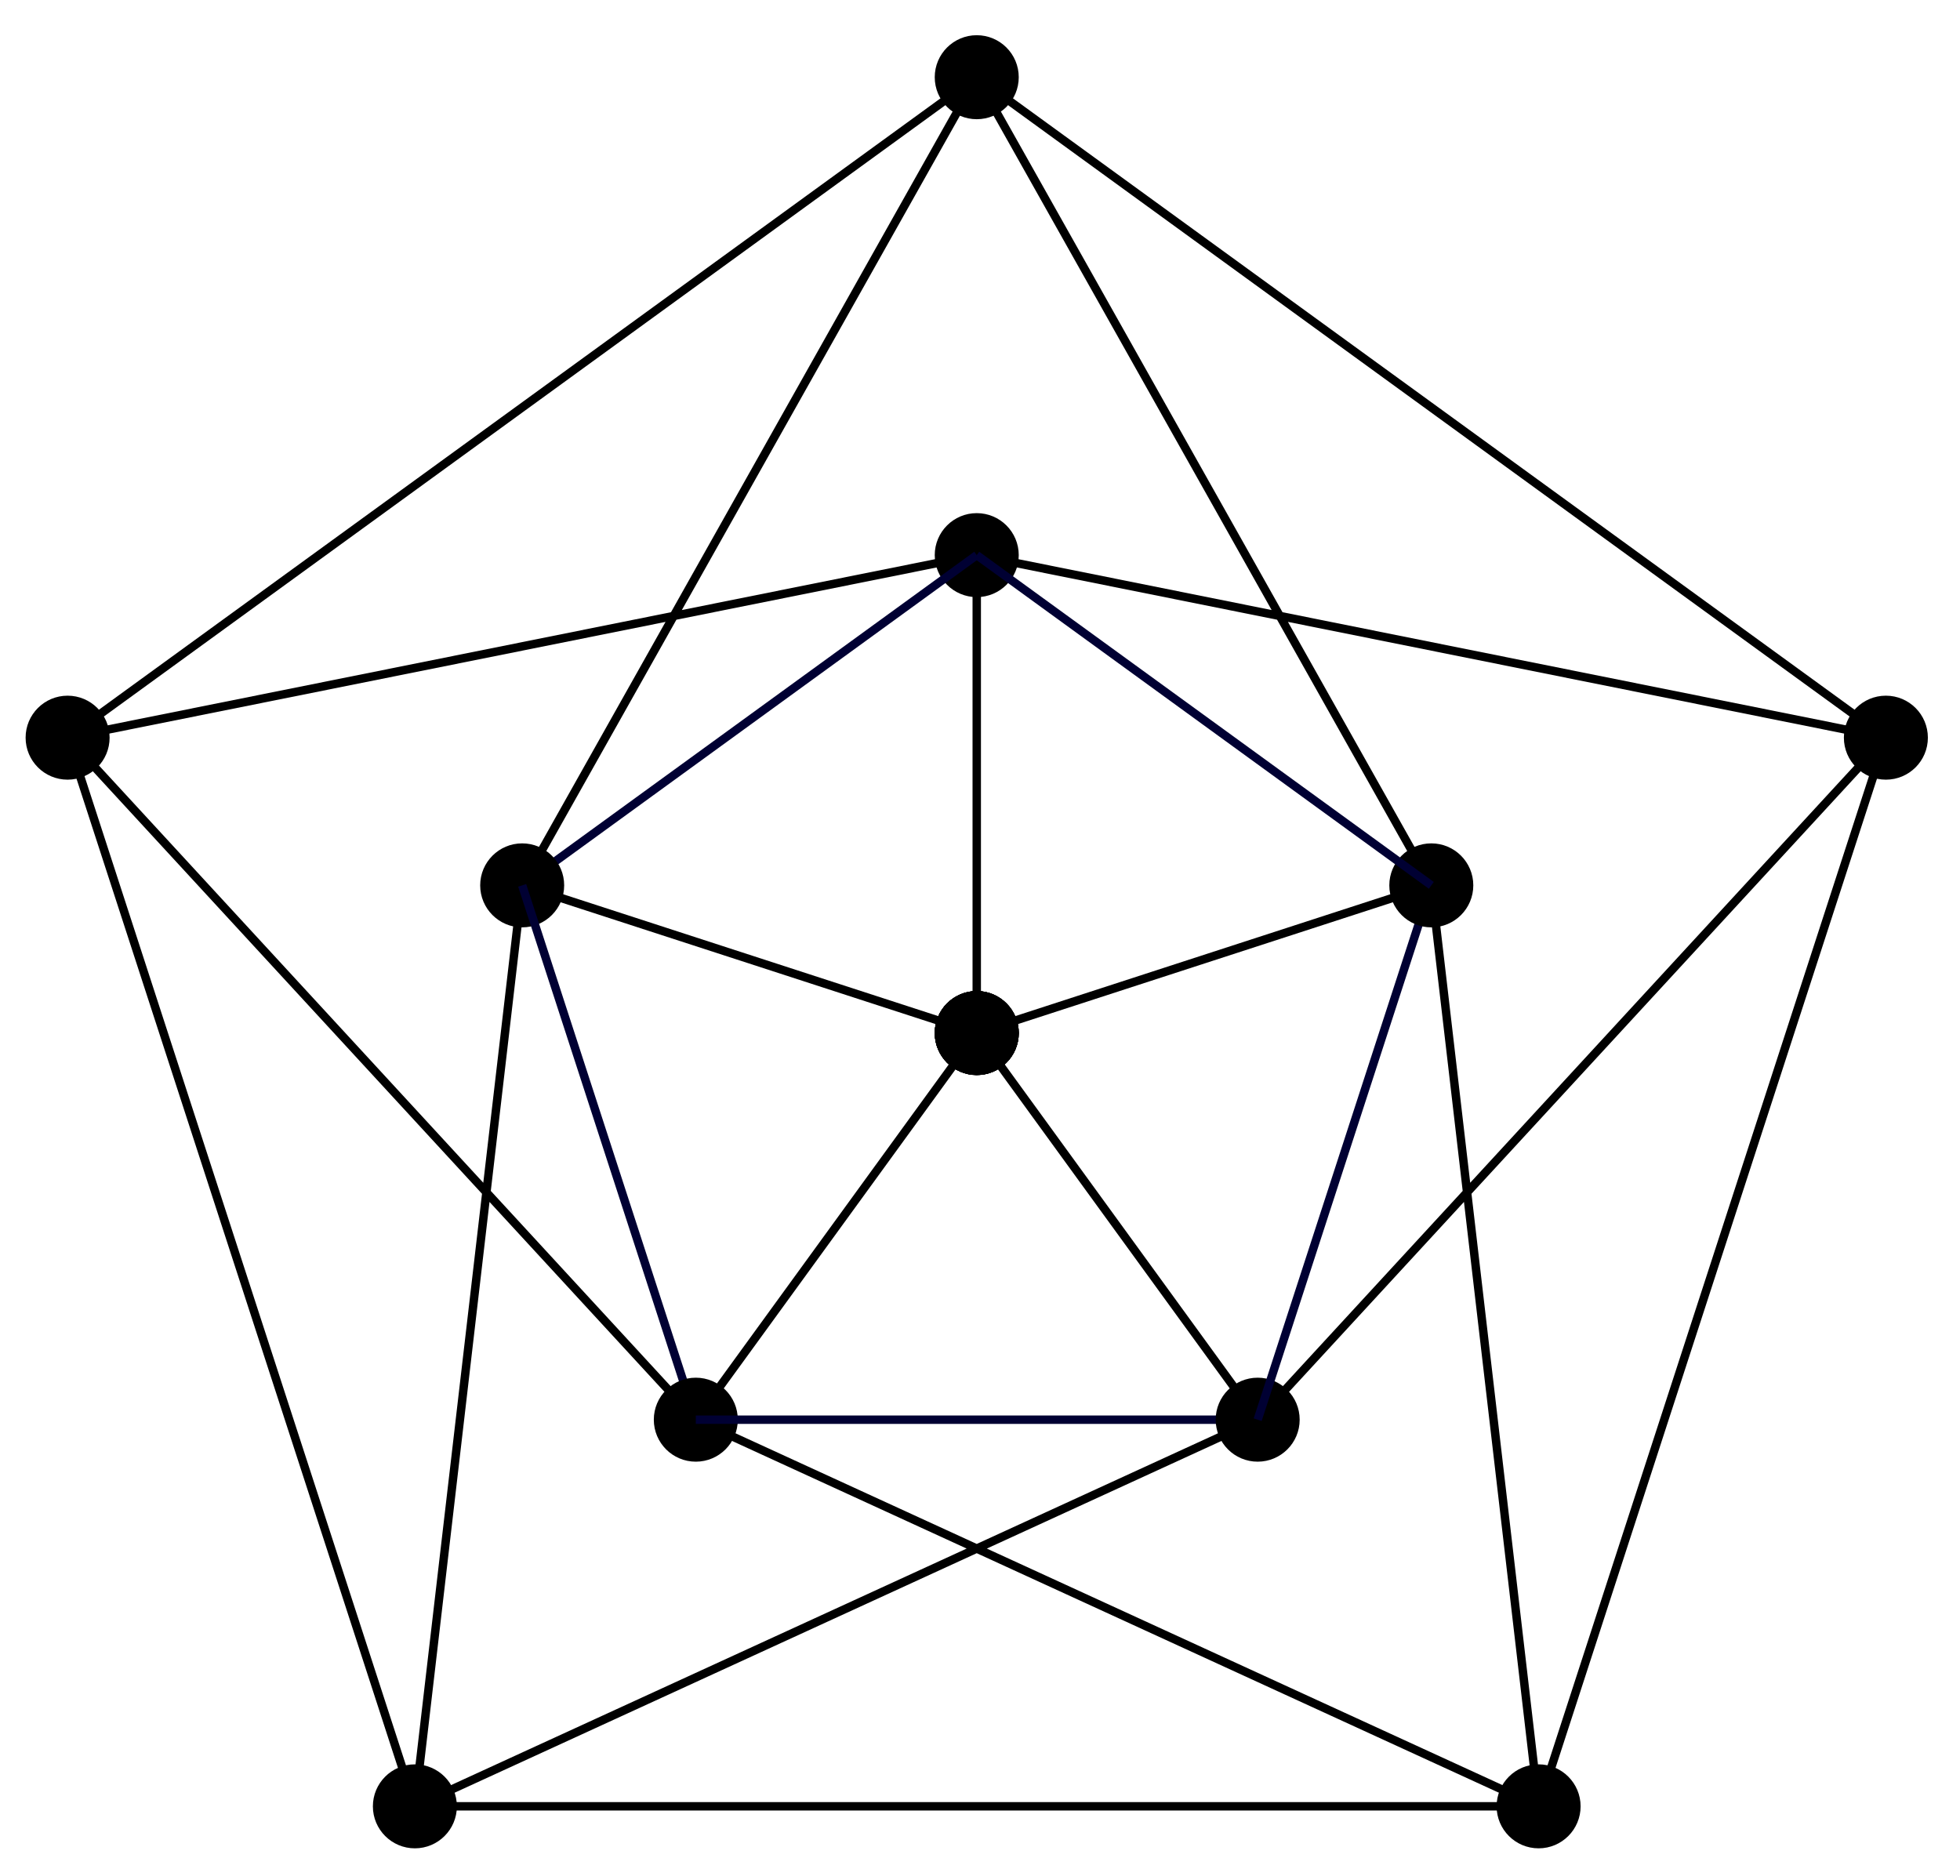
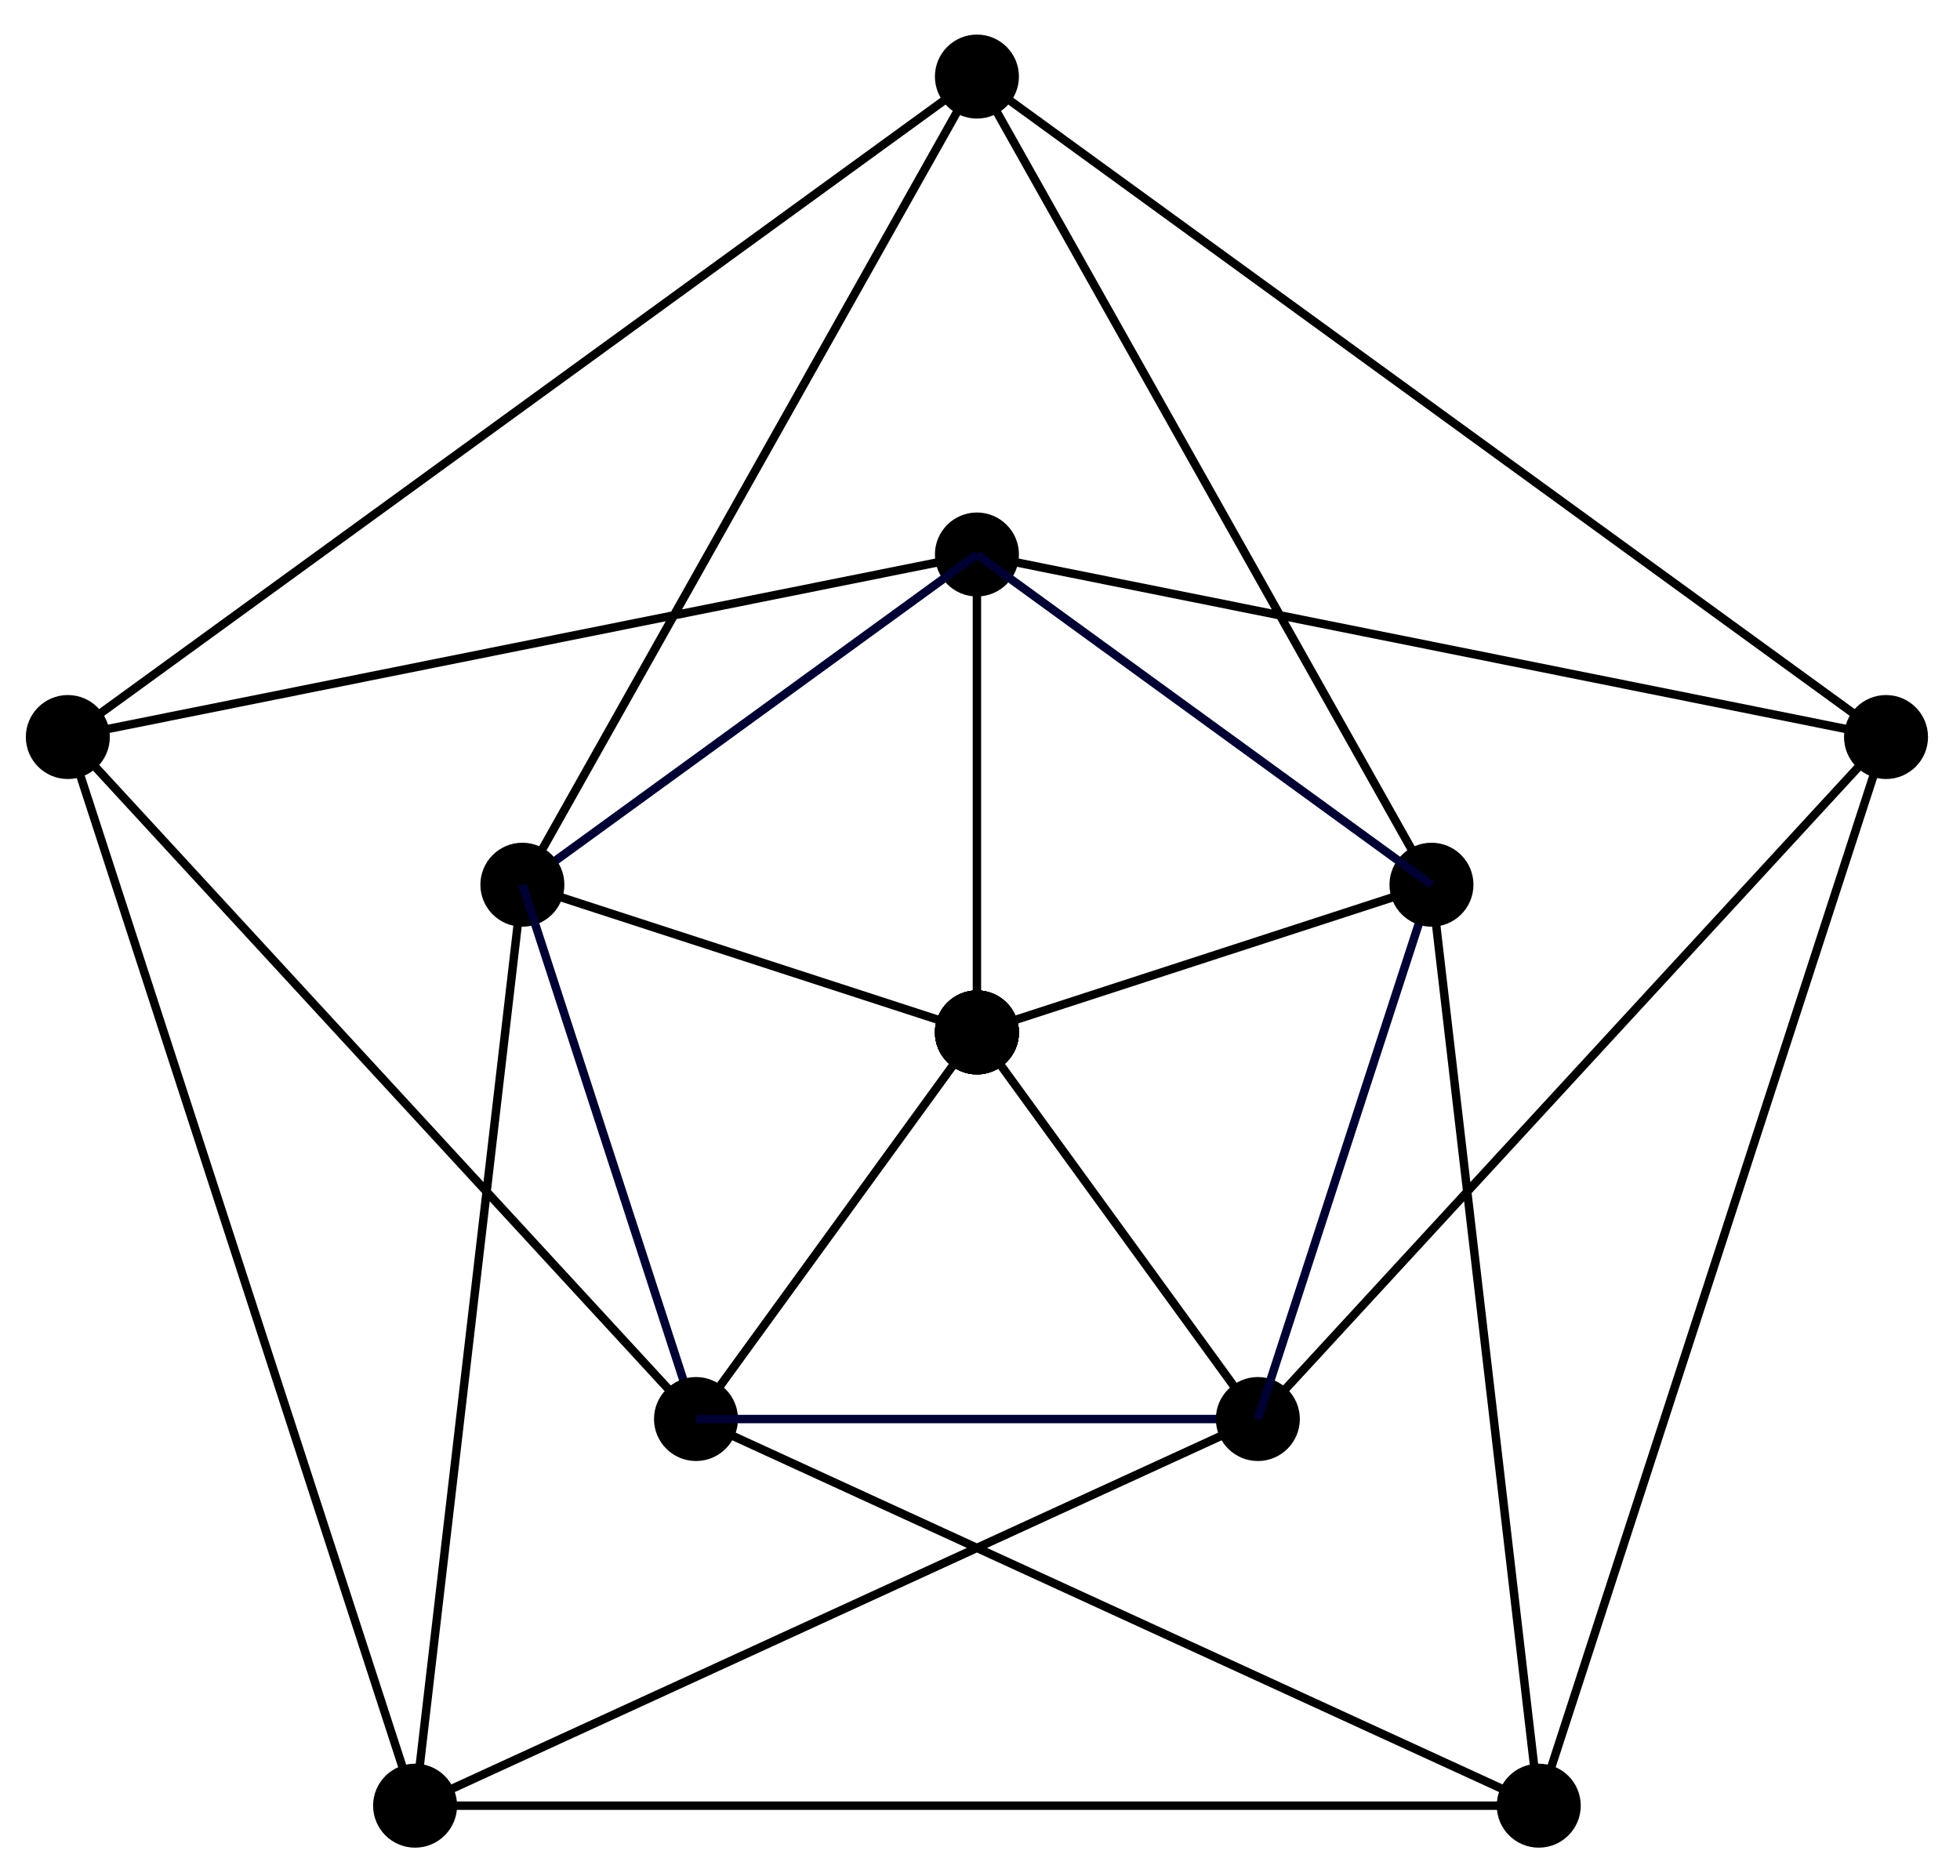
<svg xmlns="http://www.w3.org/2000/svg" version="1.1" width="93" height="89" viewBox="0 0 93 89">
-   <path transform="matrix(1.00005,0,0,-1.00002,46.34546,49.01974)" stroke-width=".399" stroke-linecap="butt" stroke-miterlimit="10" stroke-linejoin="miter" fill="none" stroke="#000000" d="M0 0V22.678L-43.136 14.016 0 45.355-21.568 7.008" />
-   <path transform="matrix(1.00005,0,0,-1.00002,46.34546,49.01974)" d="M1.993 0C1.993 1.1 1.1 1.993 0 1.993-1.1 1.993-1.993 1.1-1.993 0-1.993-1.1-1.1-1.993 0-1.993 1.1-1.993 1.993-1.1 1.993 0ZM0 0" />
-   <path transform="matrix(1.00005,0,0,-1.00002,46.34546,49.01974)" d="M1.993 22.678C1.993 23.778 1.1 24.67 0 24.67-1.1 24.67-1.993 23.778-1.993 22.678-1.993 21.577-1.1 20.685 0 20.685 1.1 20.685 1.993 21.577 1.993 22.678ZM0 22.678" />
-   <path transform="matrix(1.00005,0,0,-1.00002,46.34546,49.01974)" d="M-41.143 14.016C-41.143 15.116-42.035 16.008-43.136 16.008-44.236 16.008-45.128 15.116-45.128 14.016-45.128 12.915-44.236 12.023-43.136 12.023-42.035 12.023-41.143 12.915-41.143 14.016ZM-43.136 14.016" />
-   <path transform="matrix(1.00005,0,0,-1.00002,46.34546,49.01974)" stroke-width=".399" stroke-linecap="butt" stroke-miterlimit="10" stroke-linejoin="miter" fill="none" stroke="#000033" d="M0 22.678-21.568 7.008" />
-   <path transform="matrix(1.00005,0,0,-1.00002,46.34546,49.01974)" stroke-width=".399" stroke-linecap="butt" stroke-miterlimit="10" stroke-linejoin="miter" fill="none" stroke="#000000" d="M0 0-21.568 7.008-26.659-36.693-43.136 14.016-13.329-18.347" />
-   <path transform="matrix(1.00005,0,0,-1.00002,46.34546,49.01974)" d="M1.993 0C1.993 1.1 1.1 1.993 0 1.993-1.1 1.993-1.993 1.1-1.993 0-1.993-1.1-1.1-1.993 0-1.993 1.1-1.993 1.993-1.1 1.993 0ZM0 0" />
-   <path transform="matrix(1.00005,0,0,-1.00002,46.34546,49.01974)" d="M-19.575 7.008C-19.575 8.108-20.467 9-21.568 9-22.668 9-23.56 8.108-23.56 7.008-23.56 5.907-22.668 5.015-21.568 5.015-20.467 5.015-19.575 5.907-19.575 7.008ZM-21.568 7.008" />
-   <path transform="matrix(1.00005,0,0,-1.00002,46.34546,49.01974)" d="M-24.666-36.693C-24.666-35.593-25.558-34.701-26.659-34.701-27.759-34.701-28.651-35.593-28.651-36.693-28.651-37.794-27.759-38.686-26.659-38.686-25.558-38.686-24.666-37.794-24.666-36.693ZM-26.659-36.693" />
-   <path transform="matrix(1.00005,0,0,-1.00002,46.34546,49.01974)" stroke-width=".399" stroke-linecap="butt" stroke-miterlimit="10" stroke-linejoin="miter" fill="none" stroke="#000033" d="M-21.568 7.008-13.329-18.347" />
-   <path transform="matrix(1.00005,0,0,-1.00002,46.34546,49.01974)" stroke-width=".399" stroke-linecap="butt" stroke-miterlimit="10" stroke-linejoin="miter" fill="none" stroke="#000000" d="M0 0-13.329-18.347 26.659-36.693H-26.659L13.329-18.347" />
-   <path transform="matrix(1.00005,0,0,-1.00002,46.34546,49.01974)" d="M1.993 0C1.993 1.1 1.1 1.993 0 1.993-1.1 1.993-1.993 1.1-1.993 0-1.993-1.1-1.1-1.993 0-1.993 1.1-1.993 1.993-1.1 1.993 0ZM0 0" />
-   <path transform="matrix(1.00005,0,0,-1.00002,46.34546,49.01974)" d="M-11.337-18.347C-11.337-17.246-12.229-16.354-13.329-16.354-14.43-16.354-15.322-17.246-15.322-18.347-15.322-19.447-14.43-20.339-13.329-20.339-12.229-20.339-11.337-19.447-11.337-18.347ZM-13.329-18.347" />
-   <path transform="matrix(1.00005,0,0,-1.00002,46.34546,49.01974)" d="M28.651-36.693C28.651-35.593 27.759-34.701 26.659-34.701 25.558-34.701 24.666-35.593 24.666-36.693 24.666-37.794 25.558-38.686 26.659-38.686 27.759-38.686 28.651-37.794 28.651-36.693ZM26.659-36.693" />
-   <path transform="matrix(1.00005,0,0,-1.00002,46.34546,49.01974)" stroke-width=".399" stroke-linecap="butt" stroke-miterlimit="10" stroke-linejoin="miter" fill="none" stroke="#000033" d="M-13.329-18.347H13.329" />
-   <path transform="matrix(1.00005,0,0,-1.00002,46.34546,49.01974)" stroke-width=".399" stroke-linecap="butt" stroke-miterlimit="10" stroke-linejoin="miter" fill="none" stroke="#000000" d="M0 0 13.329-18.347 43.136 14.016 26.659-36.693 21.568 7.008" />
-   <path transform="matrix(1.00005,0,0,-1.00002,46.34546,49.01974)" d="M1.993 0C1.993 1.1 1.1 1.993 0 1.993-1.1 1.993-1.993 1.1-1.993 0-1.993-1.1-1.1-1.993 0-1.993 1.1-1.993 1.993-1.1 1.993 0ZM0 0" />
-   <path transform="matrix(1.00005,0,0,-1.00002,46.34546,49.01974)" d="M15.322-18.347C15.322-17.246 14.43-16.354 13.329-16.354 12.229-16.354 11.337-17.246 11.337-18.347 11.337-19.447 12.229-20.339 13.329-20.339 14.43-20.339 15.322-19.447 15.322-18.347ZM13.329-18.347" />
-   <path transform="matrix(1.00005,0,0,-1.00002,46.34546,49.01974)" d="M45.128 14.016C45.128 15.116 44.236 16.008 43.136 16.008 42.035 16.008 41.143 15.116 41.143 14.016 41.143 12.915 42.035 12.023 43.136 12.023 44.236 12.023 45.128 12.915 45.128 14.016ZM43.136 14.016" />
-   <path transform="matrix(1.00005,0,0,-1.00002,46.34546,49.01974)" stroke-width=".399" stroke-linecap="butt" stroke-miterlimit="10" stroke-linejoin="miter" fill="none" stroke="#000033" d="M13.329-18.347 21.568 7.008" />
-   <path transform="matrix(1.00005,0,0,-1.00002,46.34546,49.01974)" stroke-width=".399" stroke-linecap="butt" stroke-miterlimit="10" stroke-linejoin="miter" fill="none" stroke="#000000" d="M0 0 21.568 7.008 0 45.355 43.136 14.016 0 22.678" />
-   <path transform="matrix(1.00005,0,0,-1.00002,46.34546,49.01974)" d="M1.993 0C1.993 1.1 1.1 1.993 0 1.993-1.1 1.993-1.993 1.1-1.993 0-1.993-1.1-1.1-1.993 0-1.993 1.1-1.993 1.993-1.1 1.993 0ZM0 0" />
-   <path transform="matrix(1.00005,0,0,-1.00002,46.34546,49.01974)" d="M23.56 7.008C23.56 8.108 22.668 9 21.568 9 20.467 9 19.575 8.108 19.575 7.008 19.575 5.907 20.467 5.015 21.568 5.015 22.668 5.015 23.56 5.907 23.56 7.008ZM21.568 7.008" />
-   <path transform="matrix(1.00005,0,0,-1.00002,46.34546,49.01974)" d="M1.993 45.355C1.993 46.456 1.1 47.348 0 47.348-1.1 47.348-1.993 46.456-1.993 45.355-1.993 44.255-1.1 43.362 0 43.362 1.1 43.362 1.993 44.255 1.993 45.355ZM0 45.355" />
-   <path transform="matrix(1.00005,0,0,-1.00002,46.34546,49.01974)" stroke-width=".399" stroke-linecap="butt" stroke-miterlimit="10" stroke-linejoin="miter" fill="none" stroke="#000033" d="M21.568 7.008 0 22.678" />
+   <path transform="matrix(1,0,0,-1,46.35401,48.989)" stroke-width=".399" stroke-linecap="butt" stroke-miterlimit="10" stroke-linejoin="miter" fill="none" stroke="#000000" d="M0 0V22.678L-43.136 14.016 0 45.355-21.568 7.008" />
+   <path transform="matrix(1,0,0,-1,46.35401,48.989)" d="M1.993 0C1.993 1.1 1.1 1.993 0 1.993-1.1 1.993-1.993 1.1-1.993 0-1.993-1.1-1.1-1.993 0-1.993 1.1-1.993 1.993-1.1 1.993 0ZM0 0" />
+   <path transform="matrix(1,0,0,-1,46.35401,48.989)" d="M1.993 22.678C1.993 23.778 1.1 24.67 0 24.67-1.1 24.67-1.993 23.778-1.993 22.678-1.993 21.577-1.1 20.685 0 20.685 1.1 20.685 1.993 21.577 1.993 22.678ZM0 22.678" />
+   <path transform="matrix(1,0,0,-1,46.35401,48.989)" d="M-41.143 14.016C-41.143 15.116-42.035 16.008-43.136 16.008-44.236 16.008-45.128 15.116-45.128 14.016-45.128 12.915-44.236 12.023-43.136 12.023-42.035 12.023-41.143 12.915-41.143 14.016ZM-43.136 14.016" />
+   <path transform="matrix(1,0,0,-1,46.35401,48.989)" stroke-width=".399" stroke-linecap="butt" stroke-miterlimit="10" stroke-linejoin="miter" fill="none" stroke="#000033" d="M0 22.678-21.568 7.008" />
+   <path transform="matrix(1,0,0,-1,46.35401,48.989)" stroke-width=".399" stroke-linecap="butt" stroke-miterlimit="10" stroke-linejoin="miter" fill="none" stroke="#000000" d="M0 0-21.568 7.008-26.659-36.693-43.136 14.016-13.329-18.347" />
+   <path transform="matrix(1,0,0,-1,46.35401,48.989)" d="M1.993 0C1.993 1.1 1.1 1.993 0 1.993-1.1 1.993-1.993 1.1-1.993 0-1.993-1.1-1.1-1.993 0-1.993 1.1-1.993 1.993-1.1 1.993 0ZM0 0" />
+   <path transform="matrix(1,0,0,-1,46.35401,48.989)" d="M-19.575 7.008C-19.575 8.108-20.467 9-21.568 9-22.668 9-23.56 8.108-23.56 7.008-23.56 5.907-22.668 5.015-21.568 5.015-20.467 5.015-19.575 5.907-19.575 7.008ZM-21.568 7.008" />
+   <path transform="matrix(1,0,0,-1,46.35401,48.989)" d="M-24.666-36.693C-24.666-35.593-25.558-34.701-26.659-34.701-27.759-34.701-28.651-35.593-28.651-36.693-28.651-37.794-27.759-38.686-26.659-38.686-25.558-38.686-24.666-37.794-24.666-36.693ZM-26.659-36.693" />
+   <path transform="matrix(1,0,0,-1,46.35401,48.989)" stroke-width=".399" stroke-linecap="butt" stroke-miterlimit="10" stroke-linejoin="miter" fill="none" stroke="#000033" d="M-21.568 7.008-13.329-18.347" />
+   <path transform="matrix(1,0,0,-1,46.35401,48.989)" stroke-width=".399" stroke-linecap="butt" stroke-miterlimit="10" stroke-linejoin="miter" fill="none" stroke="#000000" d="M0 0-13.329-18.347 26.659-36.693H-26.659L13.329-18.347" />
+   <path transform="matrix(1,0,0,-1,46.35401,48.989)" d="M1.993 0C1.993 1.1 1.1 1.993 0 1.993-1.1 1.993-1.993 1.1-1.993 0-1.993-1.1-1.1-1.993 0-1.993 1.1-1.993 1.993-1.1 1.993 0ZM0 0" />
+   <path transform="matrix(1,0,0,-1,46.35401,48.989)" d="M-11.337-18.347C-11.337-17.246-12.229-16.354-13.329-16.354-14.43-16.354-15.322-17.246-15.322-18.347-15.322-19.447-14.43-20.339-13.329-20.339-12.229-20.339-11.337-19.447-11.337-18.347ZM-13.329-18.347" />
+   <path transform="matrix(1,0,0,-1,46.35401,48.989)" d="M28.651-36.693C28.651-35.593 27.759-34.701 26.659-34.701 25.558-34.701 24.666-35.593 24.666-36.693 24.666-37.794 25.558-38.686 26.659-38.686 27.759-38.686 28.651-37.794 28.651-36.693ZM26.659-36.693" />
+   <path transform="matrix(1,0,0,-1,46.35401,48.989)" stroke-width=".399" stroke-linecap="butt" stroke-miterlimit="10" stroke-linejoin="miter" fill="none" stroke="#000033" d="M-13.329-18.347H13.329" />
+   <path transform="matrix(1,0,0,-1,46.35401,48.989)" stroke-width=".399" stroke-linecap="butt" stroke-miterlimit="10" stroke-linejoin="miter" fill="none" stroke="#000000" d="M0 0 13.329-18.347 43.136 14.016 26.659-36.693 21.568 7.008" />
+   <path transform="matrix(1,0,0,-1,46.35401,48.989)" d="M1.993 0C1.993 1.1 1.1 1.993 0 1.993-1.1 1.993-1.993 1.1-1.993 0-1.993-1.1-1.1-1.993 0-1.993 1.1-1.993 1.993-1.1 1.993 0ZM0 0" />
+   <path transform="matrix(1,0,0,-1,46.35401,48.989)" d="M15.322-18.347C15.322-17.246 14.43-16.354 13.329-16.354 12.229-16.354 11.337-17.246 11.337-18.347 11.337-19.447 12.229-20.339 13.329-20.339 14.43-20.339 15.322-19.447 15.322-18.347ZM13.329-18.347" />
+   <path transform="matrix(1,0,0,-1,46.35401,48.989)" d="M45.128 14.016C45.128 15.116 44.236 16.008 43.136 16.008 42.035 16.008 41.143 15.116 41.143 14.016 41.143 12.915 42.035 12.023 43.136 12.023 44.236 12.023 45.128 12.915 45.128 14.016ZM43.136 14.016" />
+   <path transform="matrix(1,0,0,-1,46.35401,48.989)" stroke-width=".399" stroke-linecap="butt" stroke-miterlimit="10" stroke-linejoin="miter" fill="none" stroke="#000033" d="M13.329-18.347 21.568 7.008" />
+   <path transform="matrix(1,0,0,-1,46.35401,48.989)" stroke-width=".399" stroke-linecap="butt" stroke-miterlimit="10" stroke-linejoin="miter" fill="none" stroke="#000000" d="M0 0 21.568 7.008 0 45.355 43.136 14.016 0 22.678" />
+   <path transform="matrix(1,0,0,-1,46.35401,48.989)" d="M1.993 0C1.993 1.1 1.1 1.993 0 1.993-1.1 1.993-1.993 1.1-1.993 0-1.993-1.1-1.1-1.993 0-1.993 1.1-1.993 1.993-1.1 1.993 0ZM0 0" />
+   <path transform="matrix(1,0,0,-1,46.35401,48.989)" d="M23.56 7.008C23.56 8.108 22.668 9 21.568 9 20.467 9 19.575 8.108 19.575 7.008 19.575 5.907 20.467 5.015 21.568 5.015 22.668 5.015 23.56 5.907 23.56 7.008ZM21.568 7.008" />
+   <path transform="matrix(1,0,0,-1,46.35401,48.989)" d="M1.993 45.355C1.993 46.456 1.1 47.348 0 47.348-1.1 47.348-1.993 46.456-1.993 45.355-1.993 44.255-1.1 43.362 0 43.362 1.1 43.362 1.993 44.255 1.993 45.355ZM0 45.355" />
+   <path transform="matrix(1,0,0,-1,46.35401,48.989)" stroke-width=".399" stroke-linecap="butt" stroke-miterlimit="10" stroke-linejoin="miter" fill="none" stroke="#000033" d="M21.568 7.008 0 22.678" />
</svg>
